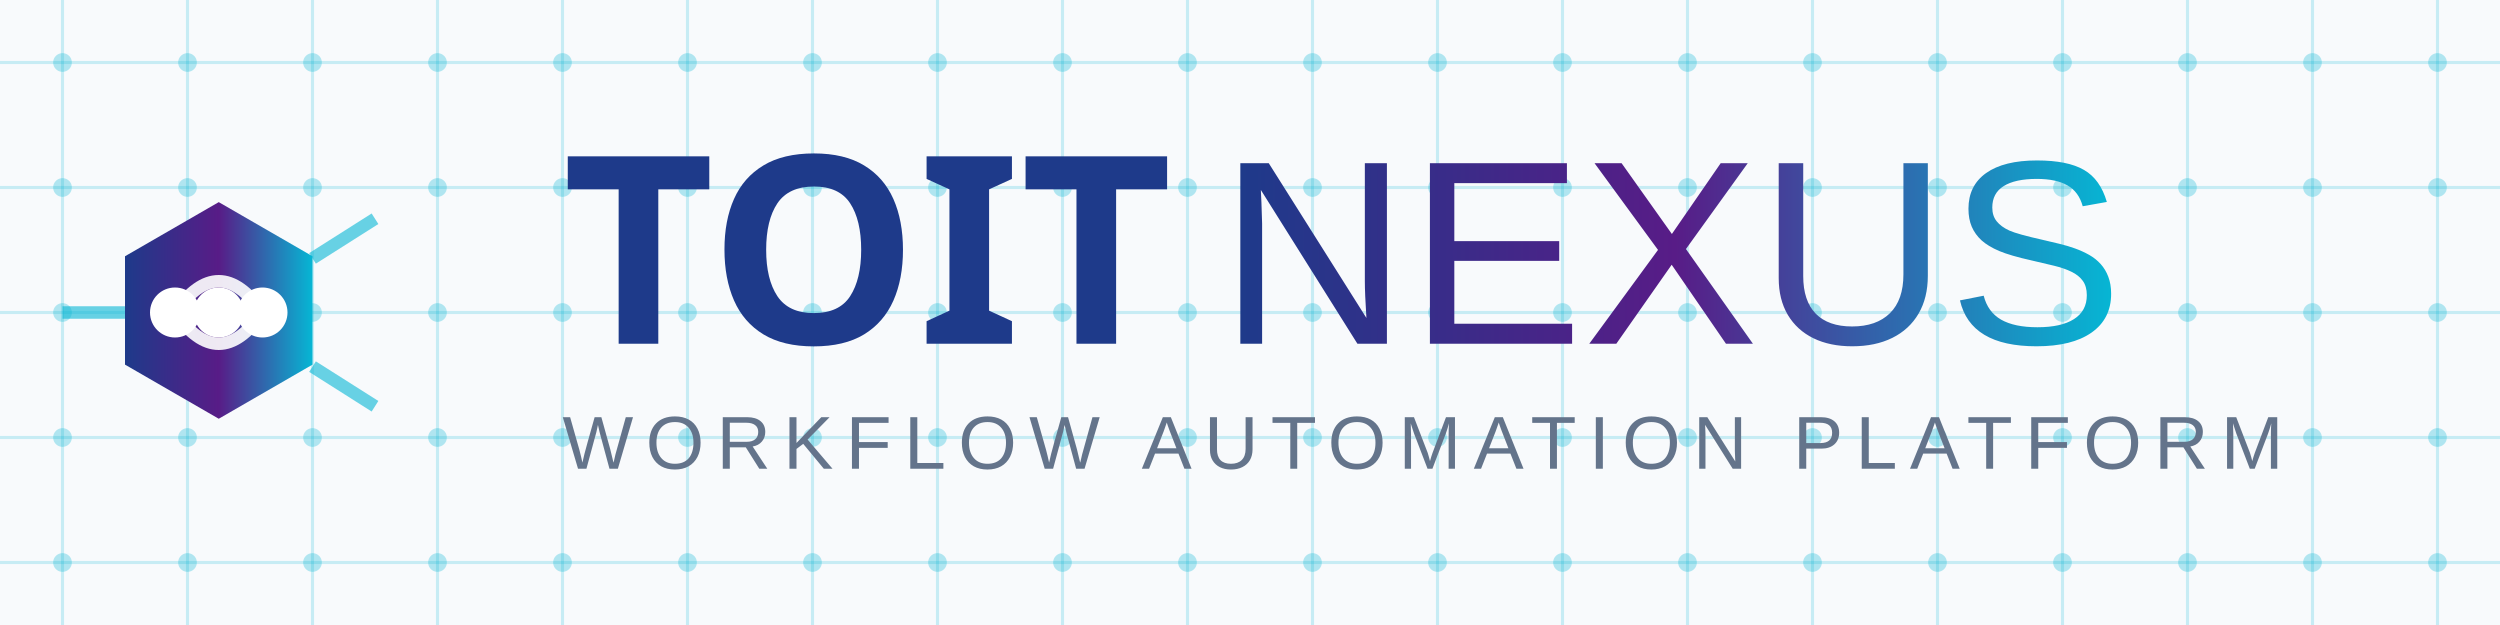
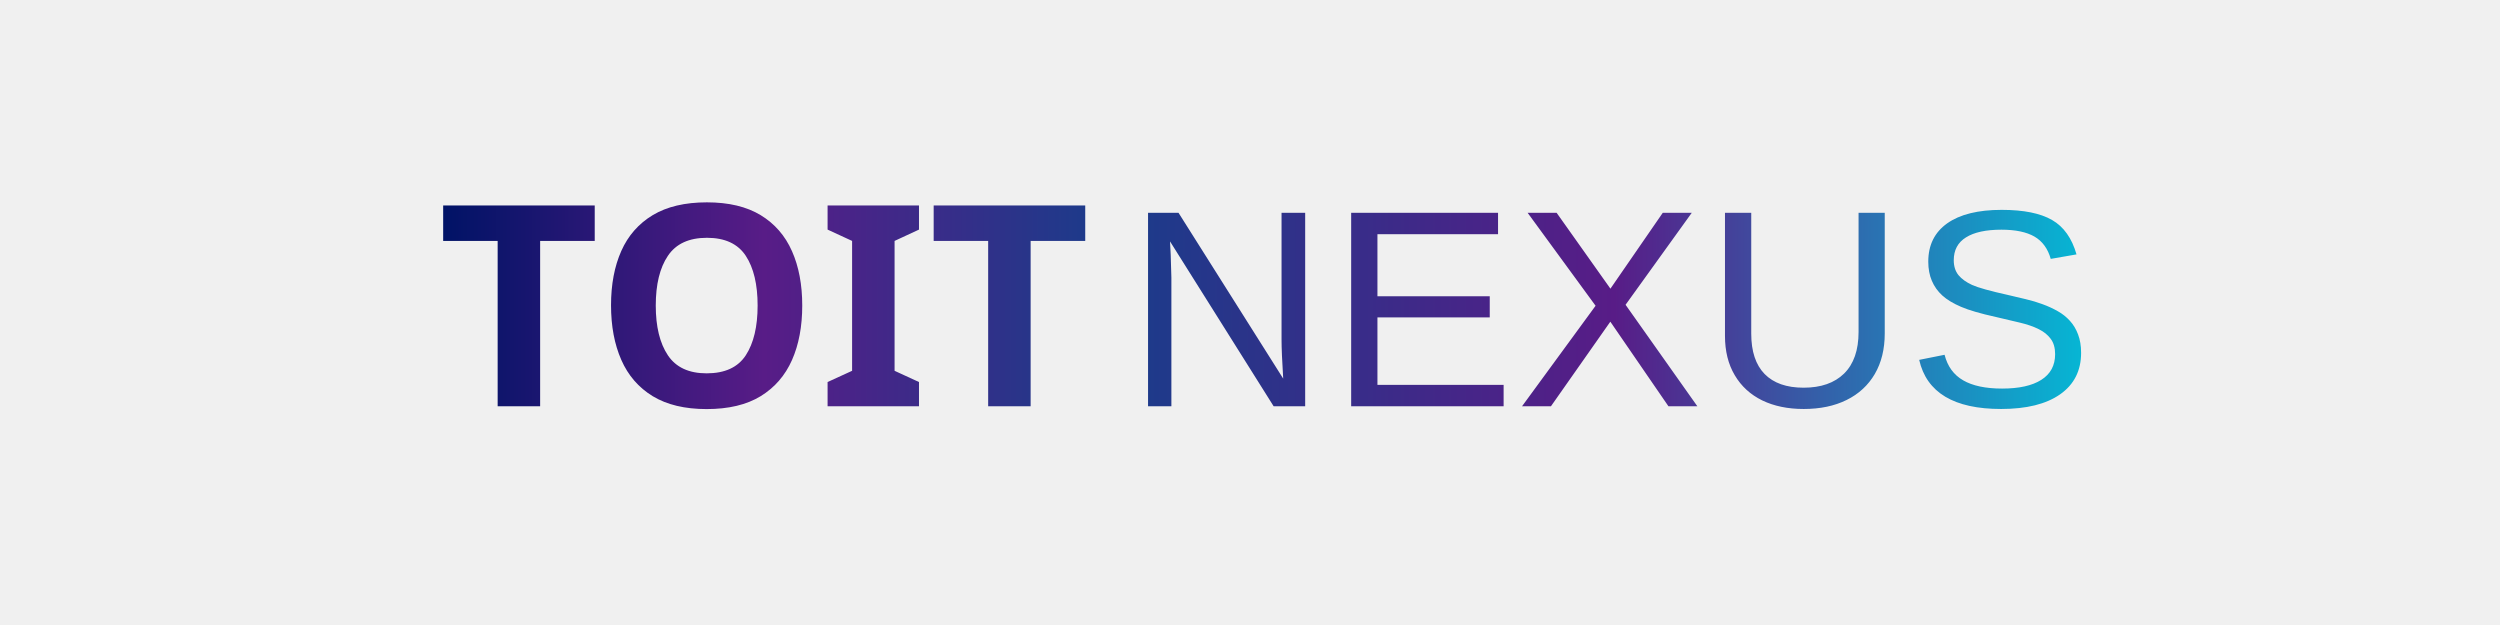
<svg xmlns="http://www.w3.org/2000/svg" viewBox="0 0 400 100">
  <defs>
    <linearGradient id="brandGradient" x1="0%" y1="0%" x2="100%" y2="0%">
      <stop offset="0%" style="stop-color:#1e3a8a;stop-opacity:1" />
      <stop offset="50%" style="stop-color:#581c87;stop-opacity:1" />
      <stop offset="100%" style="stop-color:#06b6d4;stop-opacity:1" />
    </linearGradient>
-     <pattern id="circuitPattern" x="0" y="0" width="20" height="20" patternUnits="userSpaceOnUse">
-       <circle cx="10" cy="10" r="1.5" fill="#06b6d4" opacity="0.3" />
-       <line x1="10" y1="0" x2="10" y2="20" stroke="#06b6d4" stroke-width="0.5" opacity="0.2" />
-       <line x1="0" y1="10" x2="20" y2="10" stroke="#06b6d4" stroke-width="0.5" opacity="0.2" />
-     </pattern>
+     <linearGradient id="brand1Gradient" x1="0%" y1="0%" x2="100%" y2="0%">
+       <stop offset="0%" style="stop-color:#001366ff;stop-opacity:1" />
+       <stop offset="50%" style="stop-color:#581c87;stop-opacity:1" />
+       <stop offset="100%" style="stop-color:#1e3a8a;stop-opacity:1" />
+     </linearGradient>
  </defs>
-   <rect width="400" height="100" fill="#f8fafc" />
-   <rect width="400" height="100" fill="url(#circuitPattern)" />
-   <g transform="translate(20,50)">
-     <path d="M 15 0 L 30 -8.66 L 30 -26 L 15 -34.66 L 0 -26 L 0 -8.66 Z" fill="url(#brandGradient)" transform="translate(0,17)" />
-     <g stroke="#ffffff" stroke-width="2" fill="none" stroke-linecap="round">
-       <path d="M 8 0 Q 15 -10 22 0" opacity="0.9" />
-       <path d="M 8 0 Q 15 10 22 0" opacity="0.9" />
-       <circle cx="8" cy="0" r="3" fill="#ffffff" />
-       <circle cx="15" cy="0" r="3" fill="#ffffff" />
-       <circle cx="22" cy="0" r="3" fill="#ffffff" />
-     </g>
-     <g opacity="0.6">
-       <line x1="30" y1="-8.66" x2="40" y2="-15" stroke="#06b6d4" stroke-width="2">
-         <animate attributeName="opacity" values="0.3;1;0.3" dur="2s" repeatCount="indefinite" />
-       </line>
-       <line x1="30" y1="8.66" x2="40" y2="15" stroke="#06b6d4" stroke-width="2">
-         <animate attributeName="opacity" values="0.3;1;0.3" dur="2s" begin="0.5s" repeatCount="indefinite" />
-       </line>
-       <line x1="0" y1="0" x2="-10" y2="0" stroke="#06b6d4" stroke-width="2">
-         <animate attributeName="opacity" values="0.3;1;0.3" dur="2s" begin="1s" repeatCount="indefinite" />
-       </line>
-     </g>
-   </g>
-   <g transform="translate(90,50)">
-     <text x="0" y="5" font-family="Arial Black, sans-serif" font-size="42" font-weight="900" fill="#1e3a8a">
+   <g transform="translate(105,50)">
+     <text x="-35" y="15" font-family="Arial Black, sans-serif" font-size="45" font-weight="700" fill="url(#brand1Gradient)">
      TOIT
    </text>
-     <text x="105" y="5" font-family="Arial, sans-serif" font-size="42" font-weight="300" fill="url(#brandGradient)">
+     <text x="75" y="15" font-family="Arial, sans-serif" font-size="45" font-weight="300" fill="url(#brandGradient)">
      NEXUS
-     </text>
-     <text x="0" y="25" font-family="Arial, sans-serif" font-size="12" fill="#64748b" letter-spacing="2">
-       WORKFLOW AUTOMATION PLATFORM
    </text>
  </g>
</svg>
